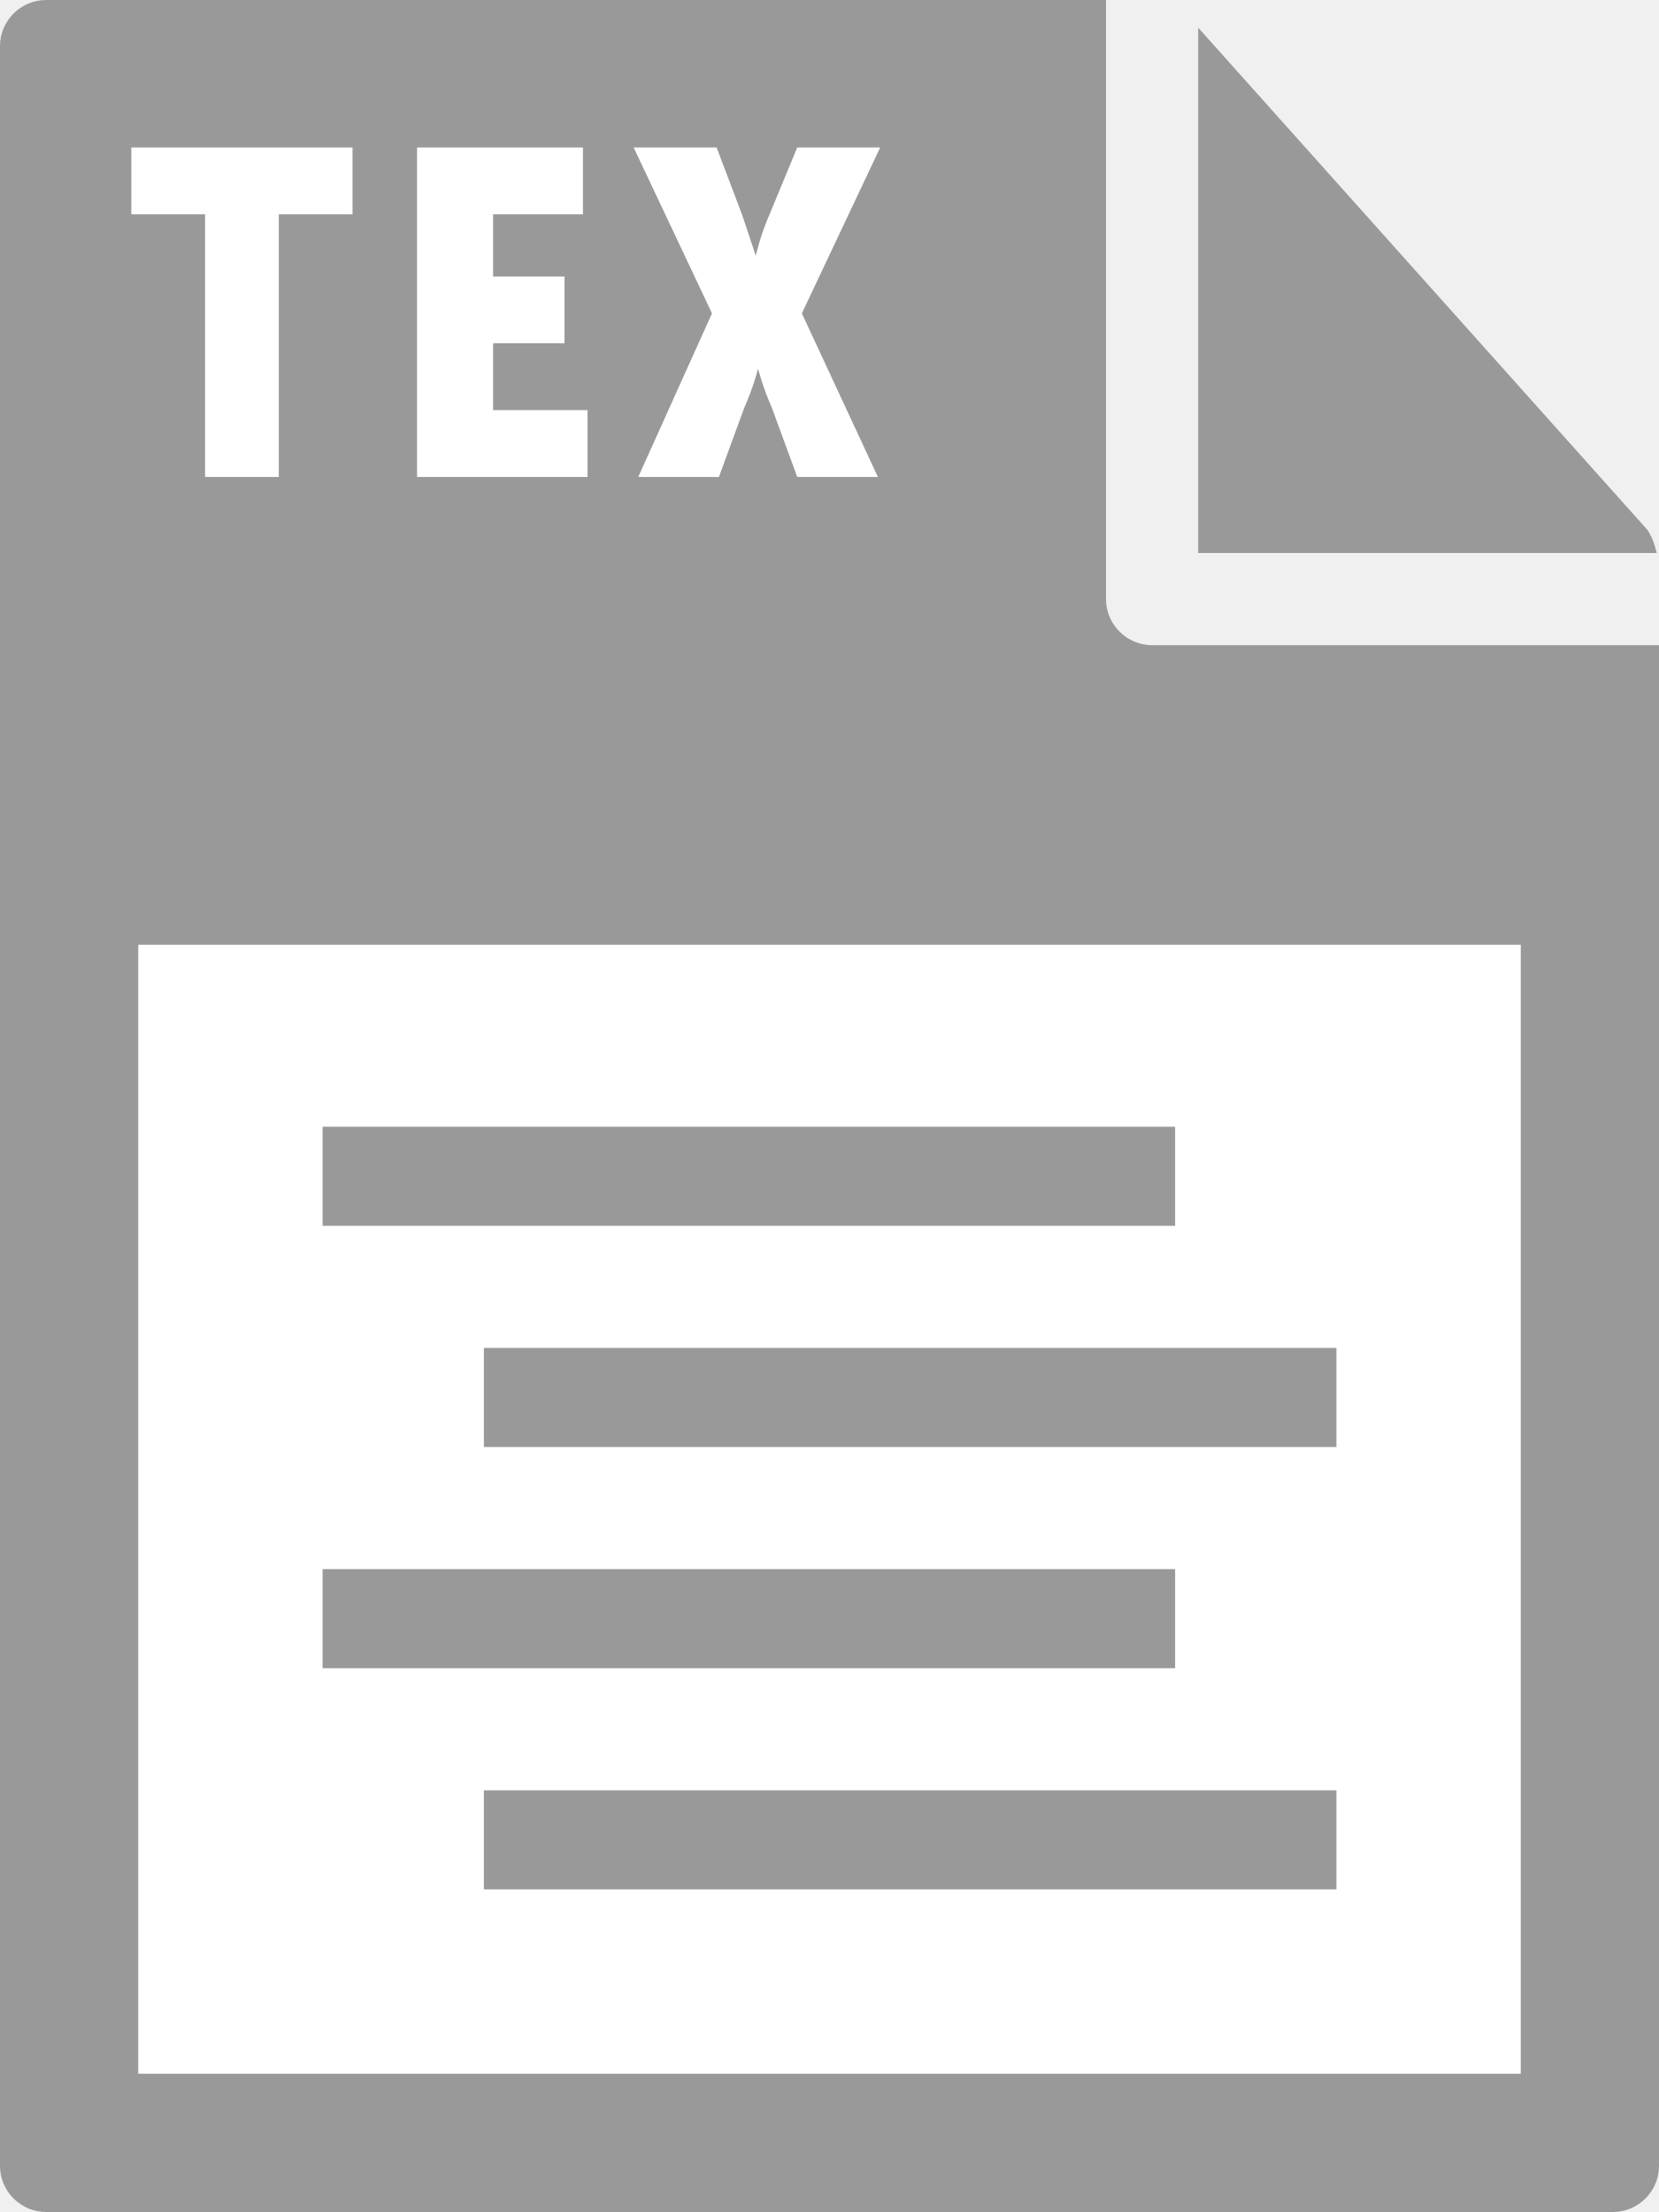
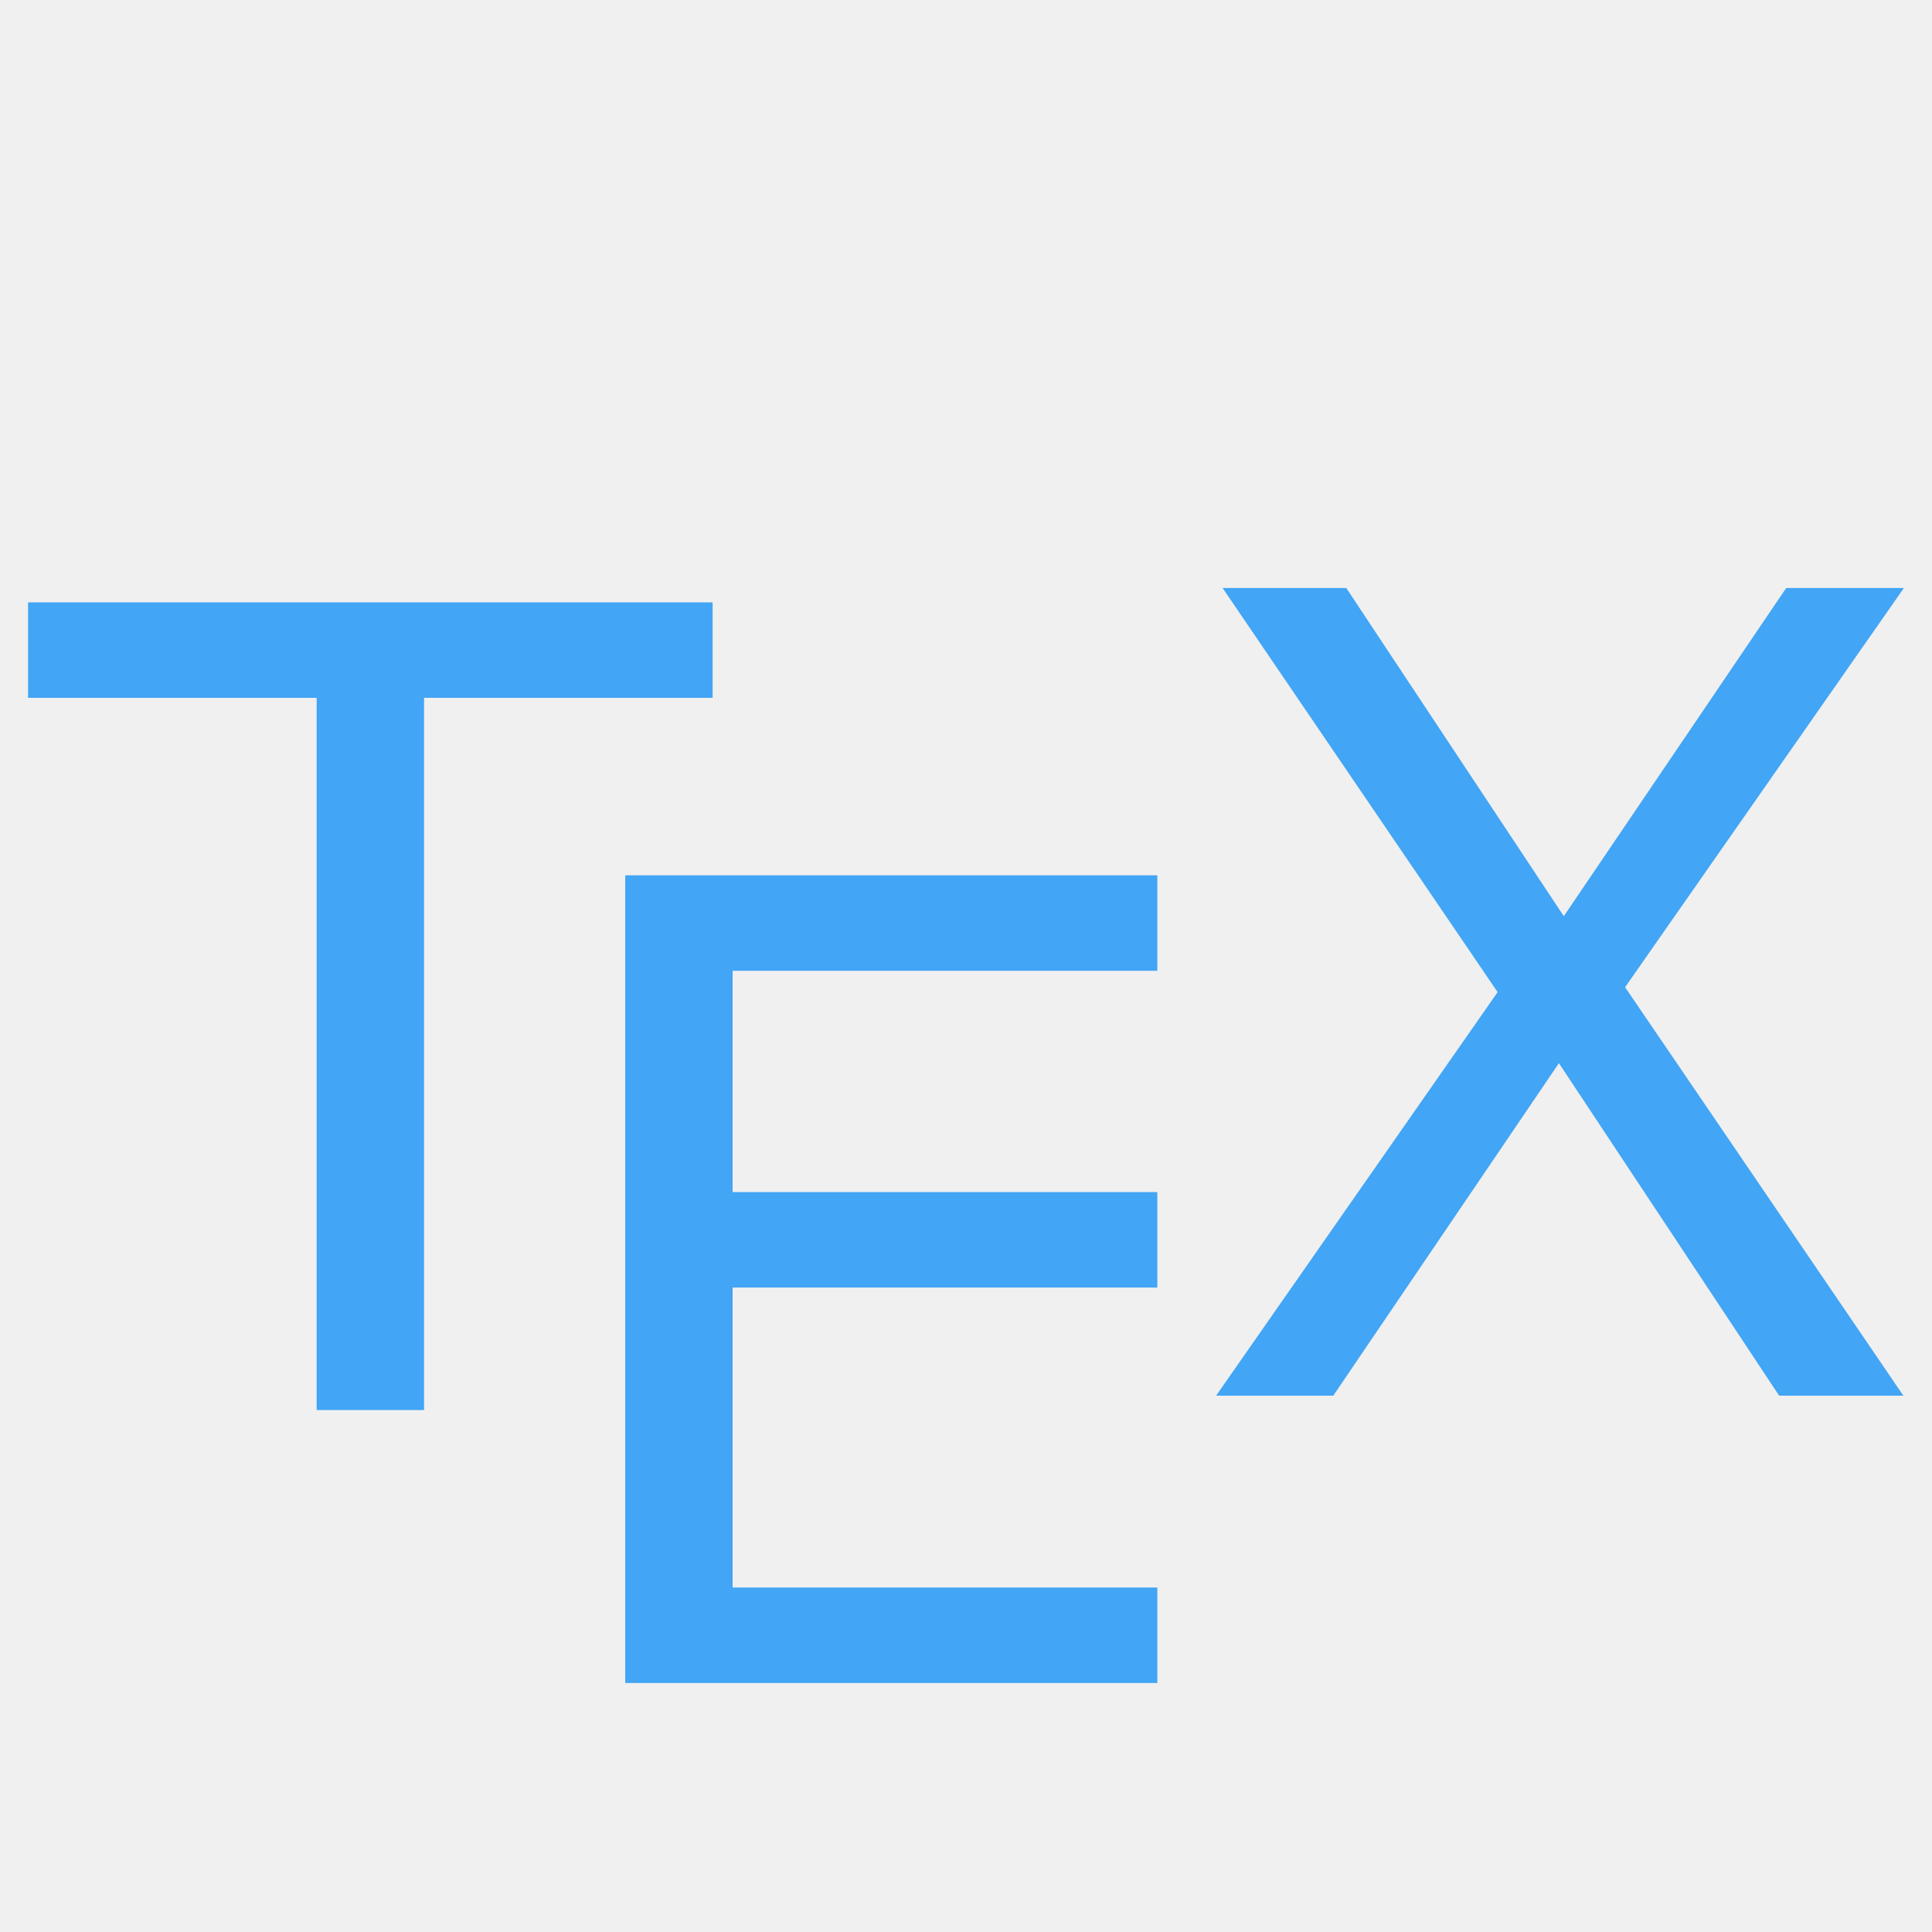
- <svg xmlns="http://www.w3.org/2000/svg" id="Layer_1" viewBox="0 0 72 96">
-   <style>.st0{fill:#999}</style>
-   <path class="st0" d="M0 2v92c0 1.1.9 2 2 2h68c1.1 0 2-.9 2-2V28H50c-1.1 0-2-.9-2-2V0H2C.9 0 0 .9 0 2z" />
-   <path class="st0" d="M71.9 24c-.1-.4-.2-.7-.4-1L52 1.2V24h19.9z" />
-   <path d="M6 41h60v49H6zM8.9 9.3H5.7V6.4h9.6v2.9h-3.2v11.4H8.9V9.3zm9.2-2.9h7.2v2.9h-3.9V12h3.1v2.9h-3.1v2.9h4.1v2.9h-7.4V6.4zm12.8 7.2l-3.4-7.2h3.6l1.1 2.9.6 1.8s.2-.9.6-1.8l1.2-2.9h3.6l-3.4 7.2 3.3 7.1h-3.5l-1.1-3c-.4-.9-.6-1.7-.6-1.7s-.2.8-.6 1.7l-1.1 3h-3.5l3.2-7.1z" fill="#fff" />
-   <path class="st0" d="M14 48.9h37v4.3H14zm7 9.6h37v4.3H21zm-7 9.6h37v4.3H14zm7 9.6h37V82H21z" />
+ <svg xmlns="http://www.w3.org/2000/svg" clip-rule="evenodd" fill-rule="evenodd" stroke-linejoin="round" stroke-miterlimit="1.414" viewBox="0 0 500 500" xml:space="preserve">
+   <g fill="#42a5f5" stroke-linejoin="miter">
+     <path d="M184.43 180.6h-74.684v184.32H81.951V180.6H7.268v-24.707h177.16z" aria-label="T" />
+     <path d="M299.52 435.56H161.81V226.53h137.71v24.707H189.6v57.275h109.92v24.707H189.6v77.631h109.92z" aria-label="E" />
+     <path d="m492.73 152.17-72.157 103.32 72.015 105.71h-32.147l-56.995-86.053-58.398 86.053h-30.322l72.858-104.44-71.173-104.58h32.007l56.293 84.93 57.556-84.93z" aria-label="X" />
+   </g>
</svg>
